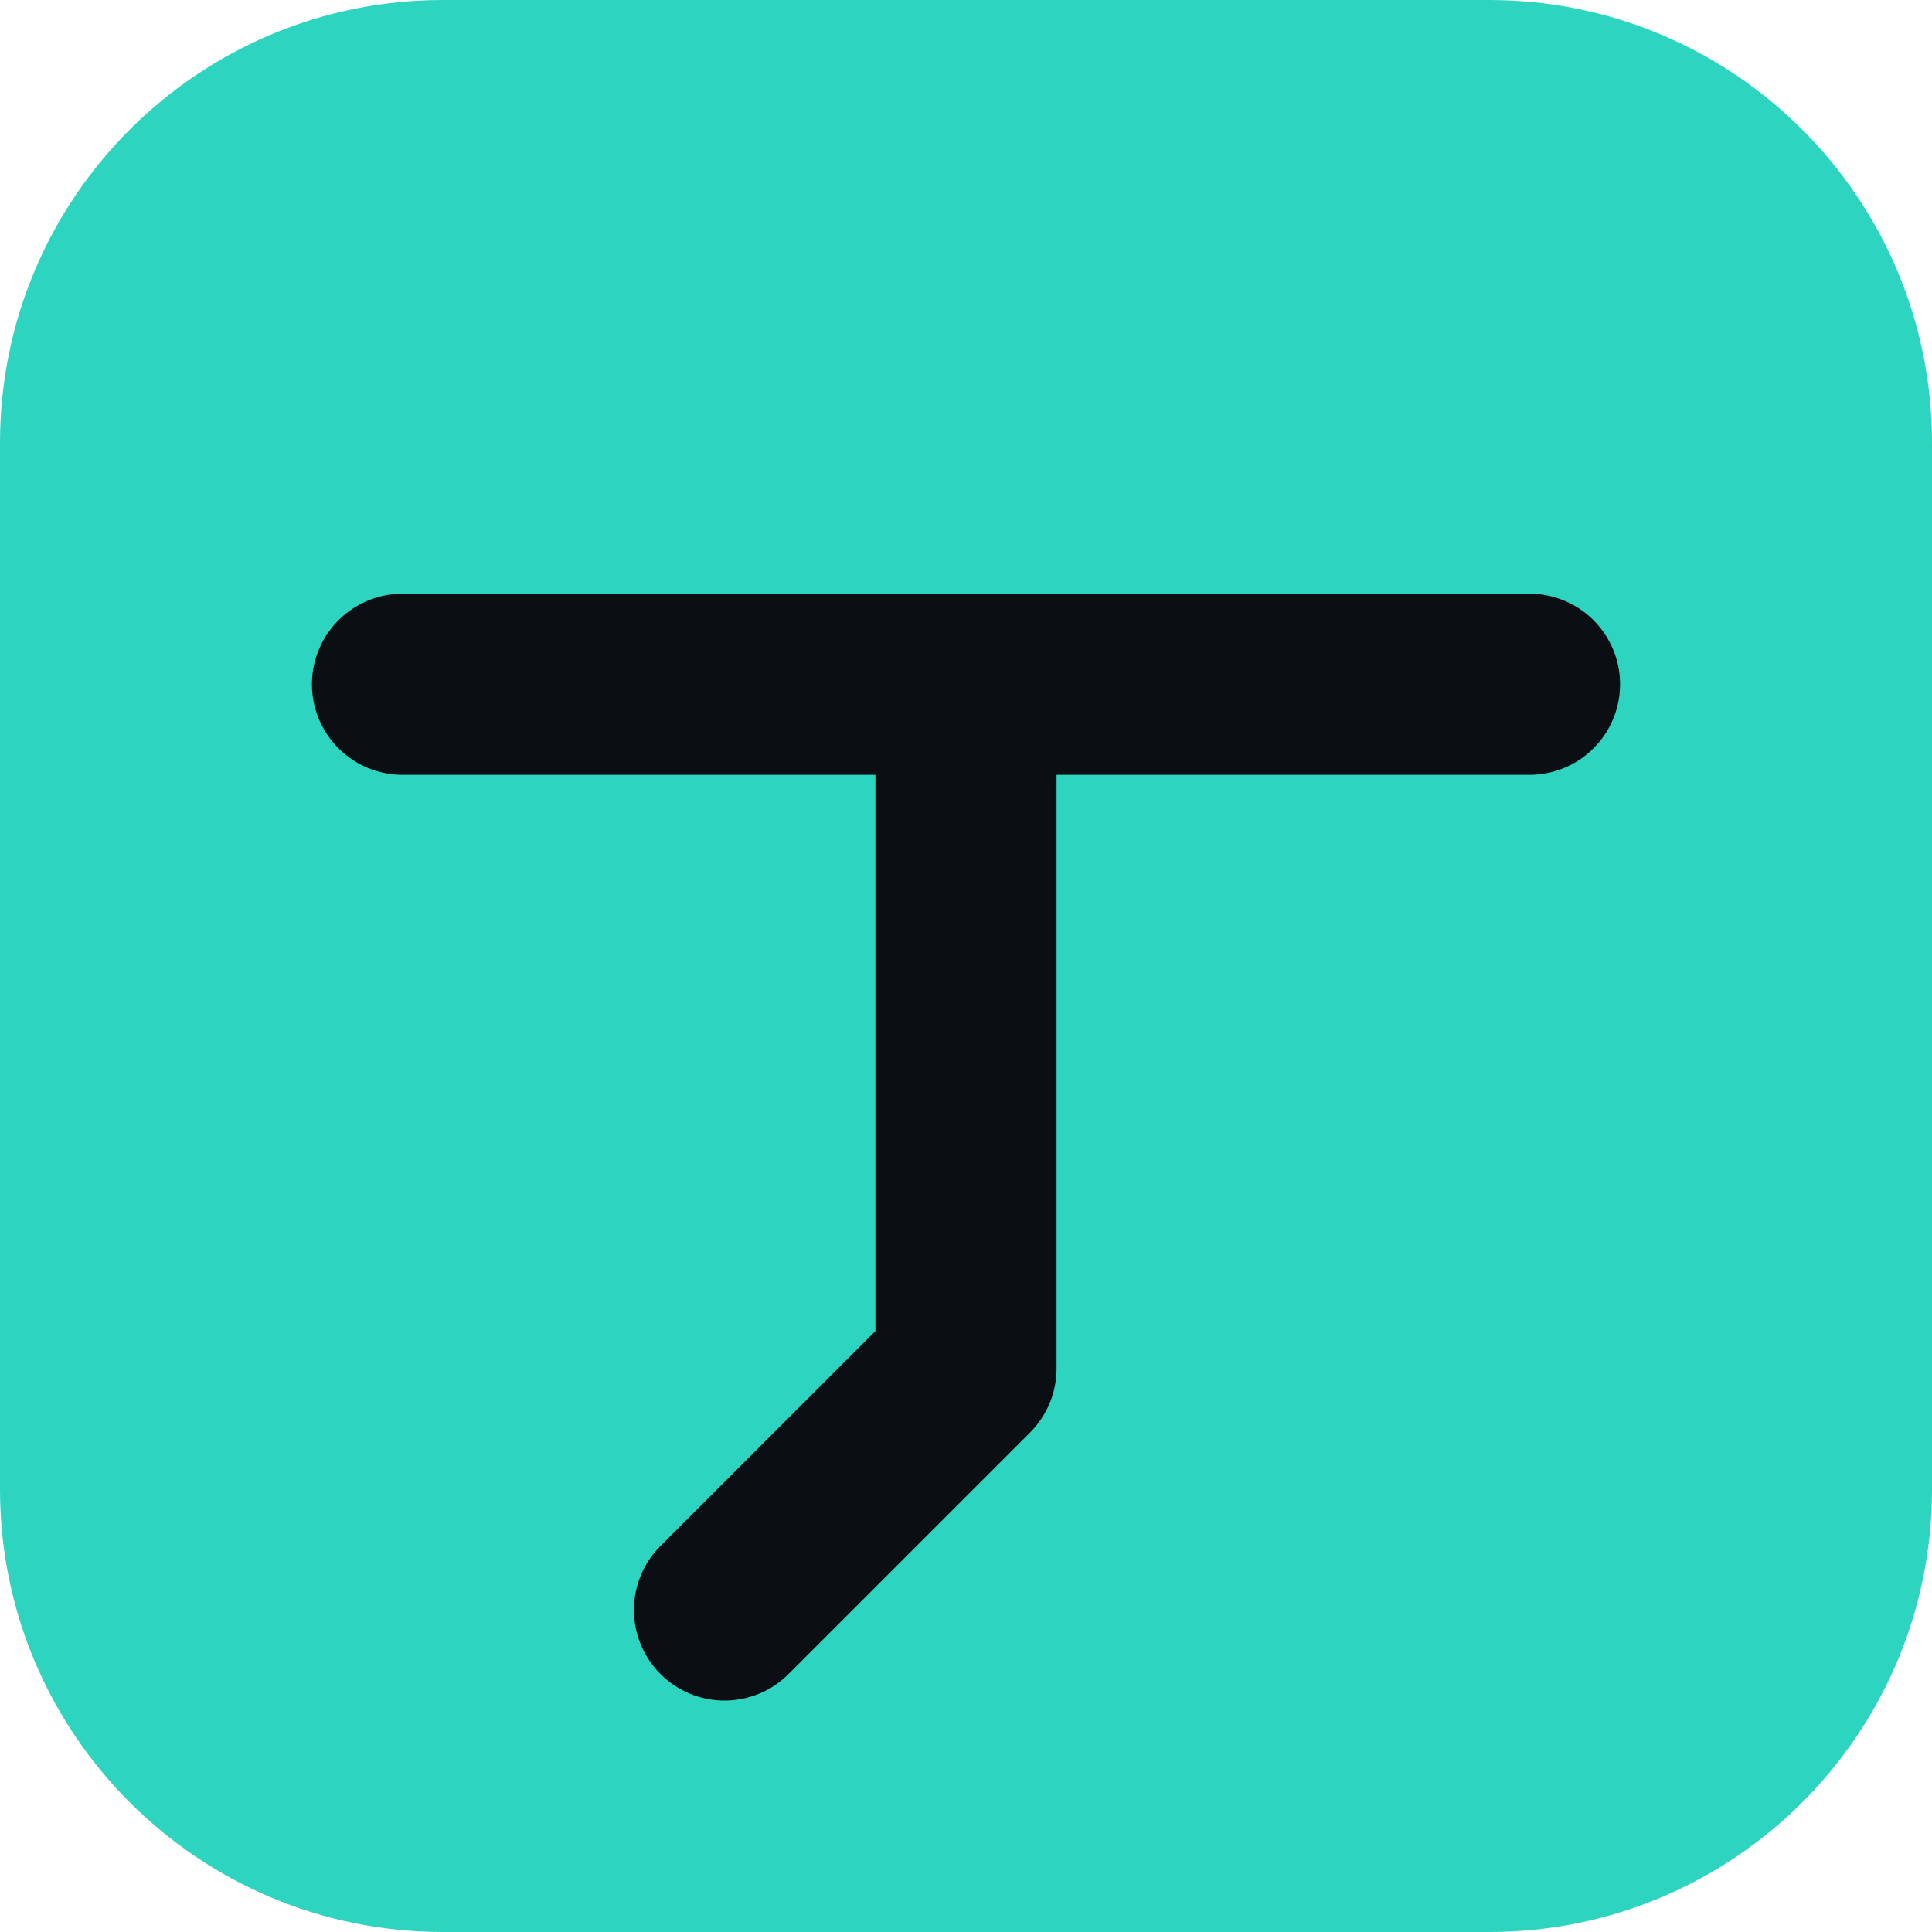
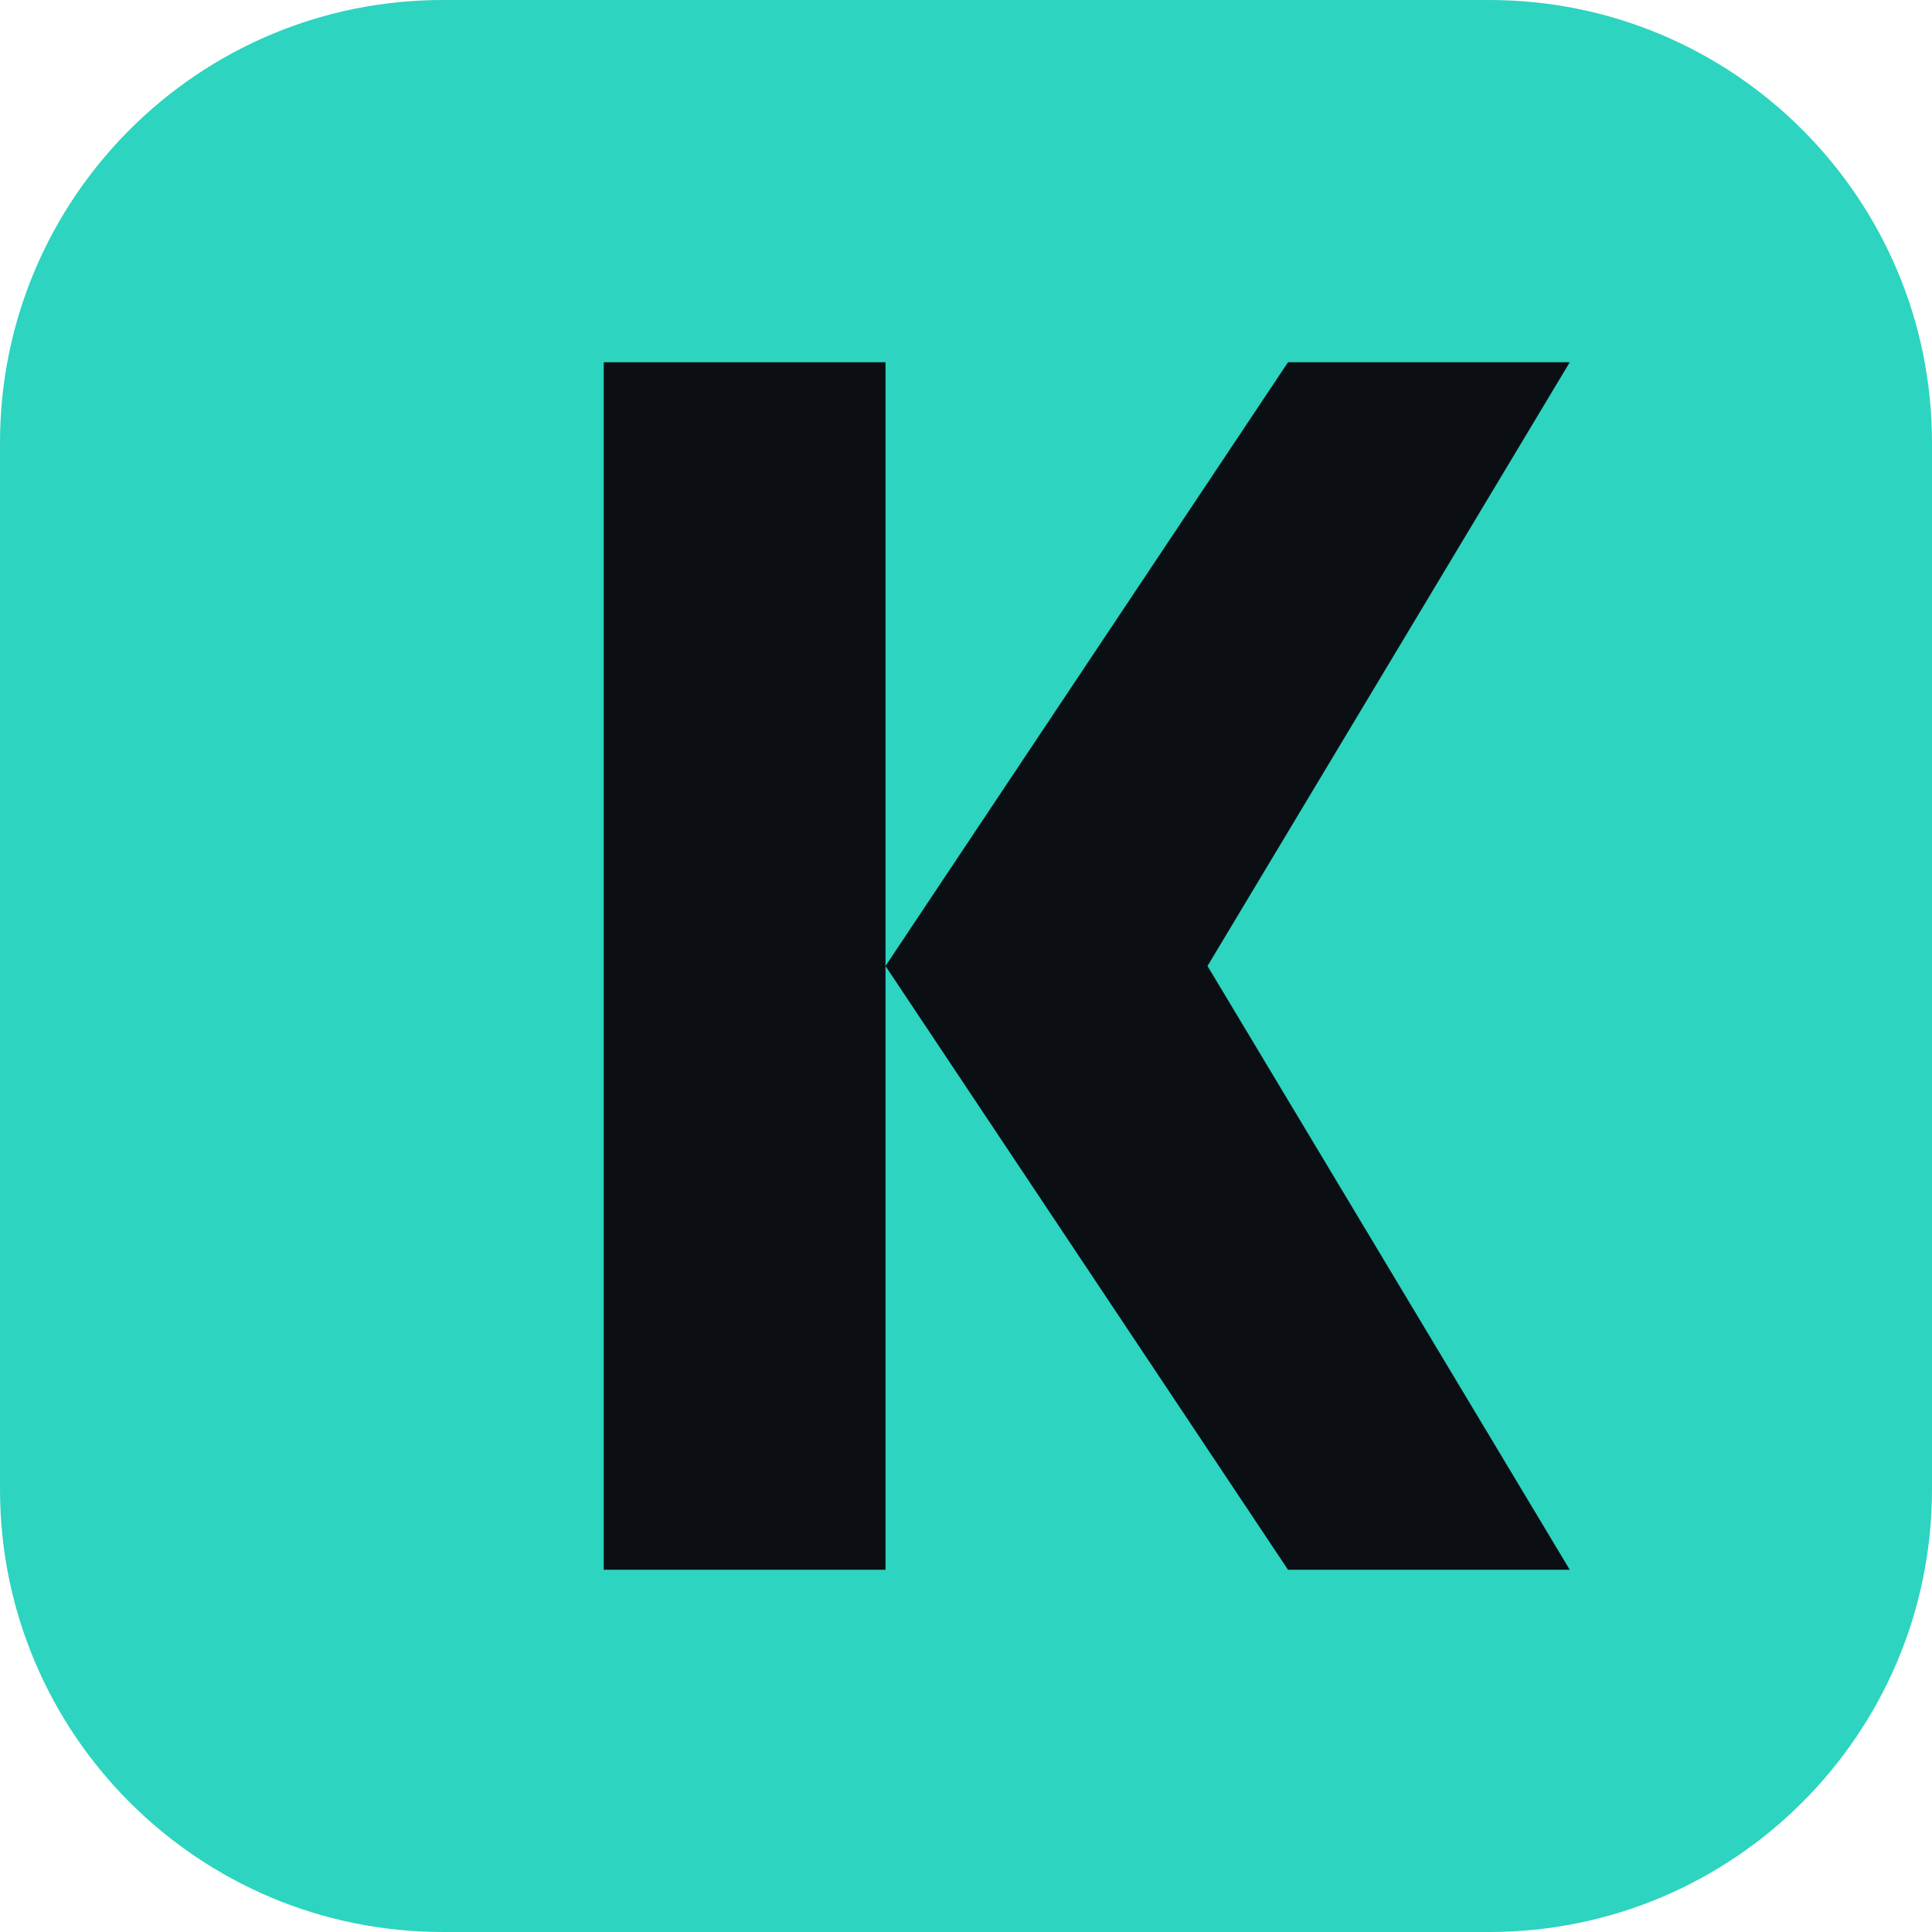
<svg xmlns="http://www.w3.org/2000/svg" viewBox="0 0 48 48">
  <rect width="48" height="48" rx="11" fill="#2DD4BF" />
-   <path d="M10 17h28" stroke="#0B0F14" stroke-width="4.5" stroke-linecap="round" />
-   <path d="M24 17v17l-6 6" stroke="#0B0F14" stroke-width="4.5" stroke-linecap="round" stroke-linejoin="round" fill="none" />
+   <path d="M15 9h7v30H15z" fill="#0B0F14" />
+   <path d="M22 24 32 9h7L30 24l9 15h-7z" fill="#0B0F14" />
</svg>
